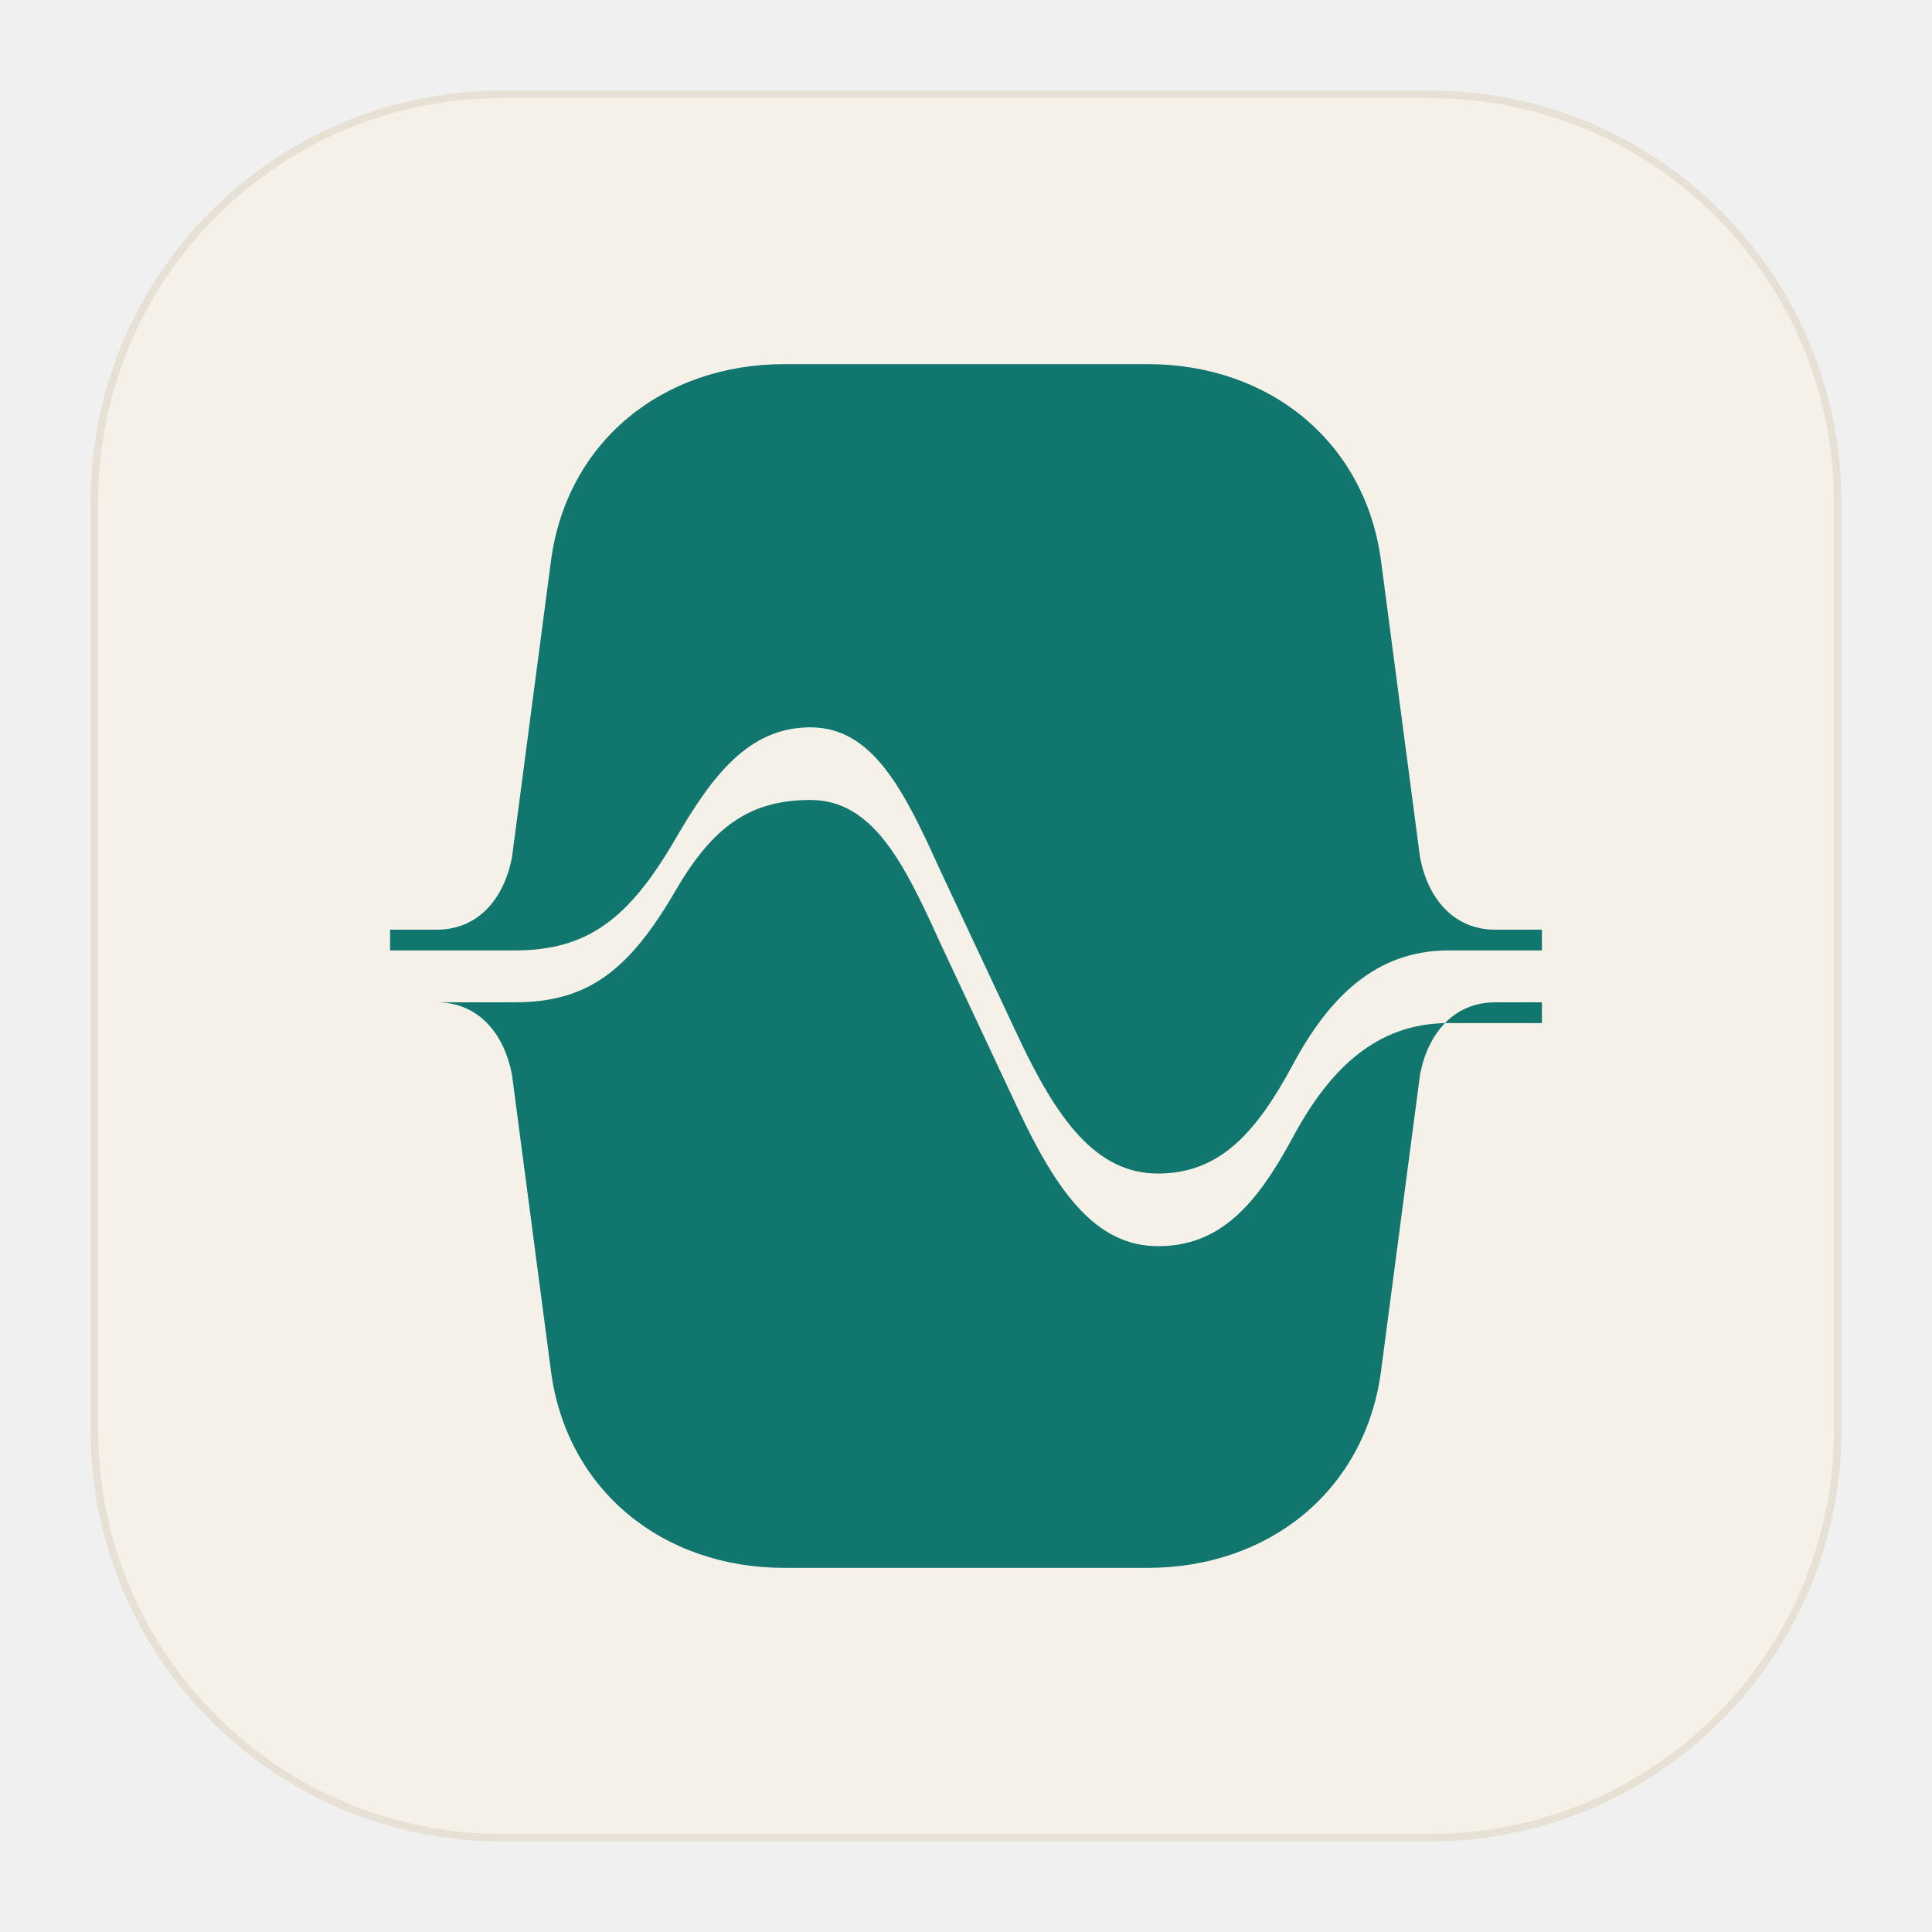
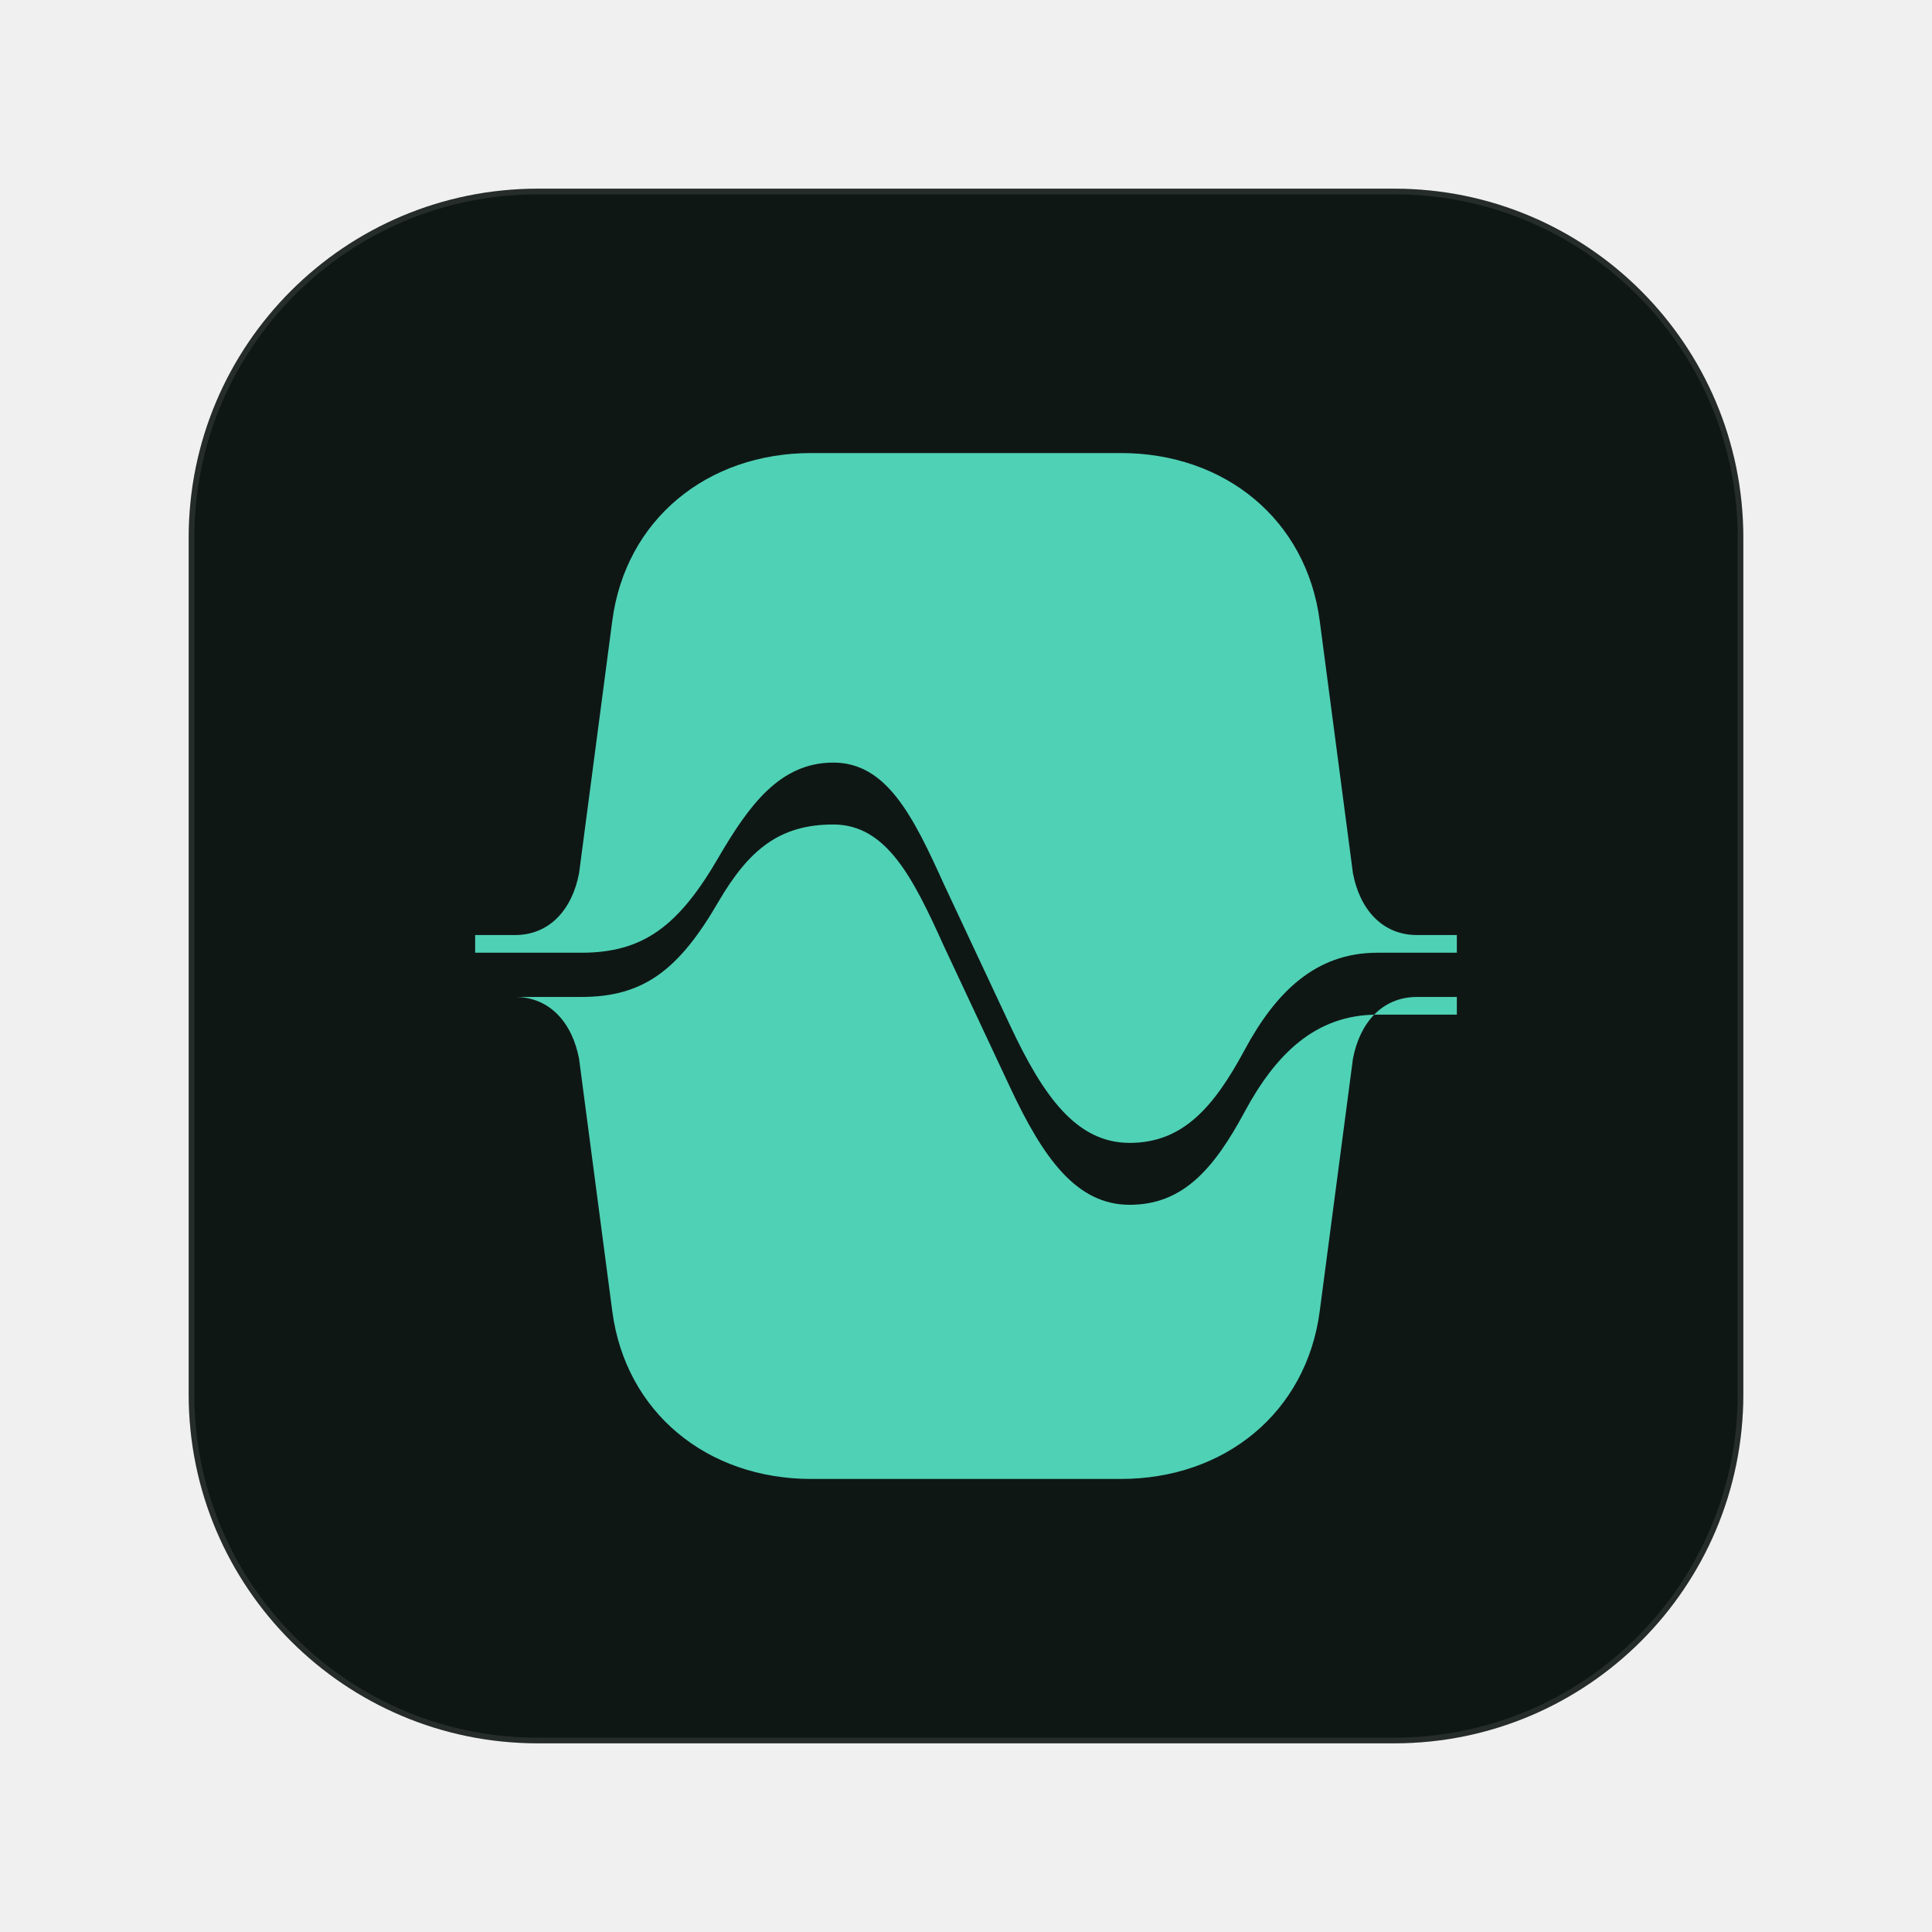
<svg xmlns="http://www.w3.org/2000/svg" width="1024" height="1024" viewBox="0 0 1024 1024" role="img" aria-label="Saffev app icon">
-   <rect x="48" y="48" width="928" height="928" rx="218" fill="#F5F0E8" />
-   <rect x="50" y="50" width="924" height="924" rx="216" fill="none" stroke="#E6E0D5" stroke-width="4" />
-   <g fill="#11766E" transform="translate(160 160) scale(1.375)">
+   <rect x="100" y="100" width="824" height="824" rx="185" fill="#0F1715" />
+   <rect x="101.5" y="101.5" width="821" height="821" rx="183.5" fill="none" stroke="#FFFFFF" stroke-opacity="0.09" stroke-width="3" />
+   <g fill="#4FD1B5" transform="translate(212 212) scale(1.171875)">
    <path d="M34 242H52C68 242 78 230 81 214L96 100C102 54 139 24 186 24H326C373 24 410 54 416 100L431 214C434 230 444 242 460 242H478V250H442C414 250 396 268 382 294C368 320 354 336 330 336C306 336 291 315 276 283L246 219C232 188 220 164 196 164C172 164 158 183 144 207C126 238 110 250 82 250H34Z" />
    <path d="M34 270H82C110 270 126 258 144 227C158 203 172 192 196 192C220 192 232 216 246 247L276 311C291 343 306 364 330 364C354 364 368 348 382 322C396 296 414 278 442 278H478V270H460C444 270 434 282 431 298L416 412C410 458 373 488 326 488H186C139 488 102 458 96 412L81 298C78 282 68 270 52 270Z" />
  </g>
</svg>
